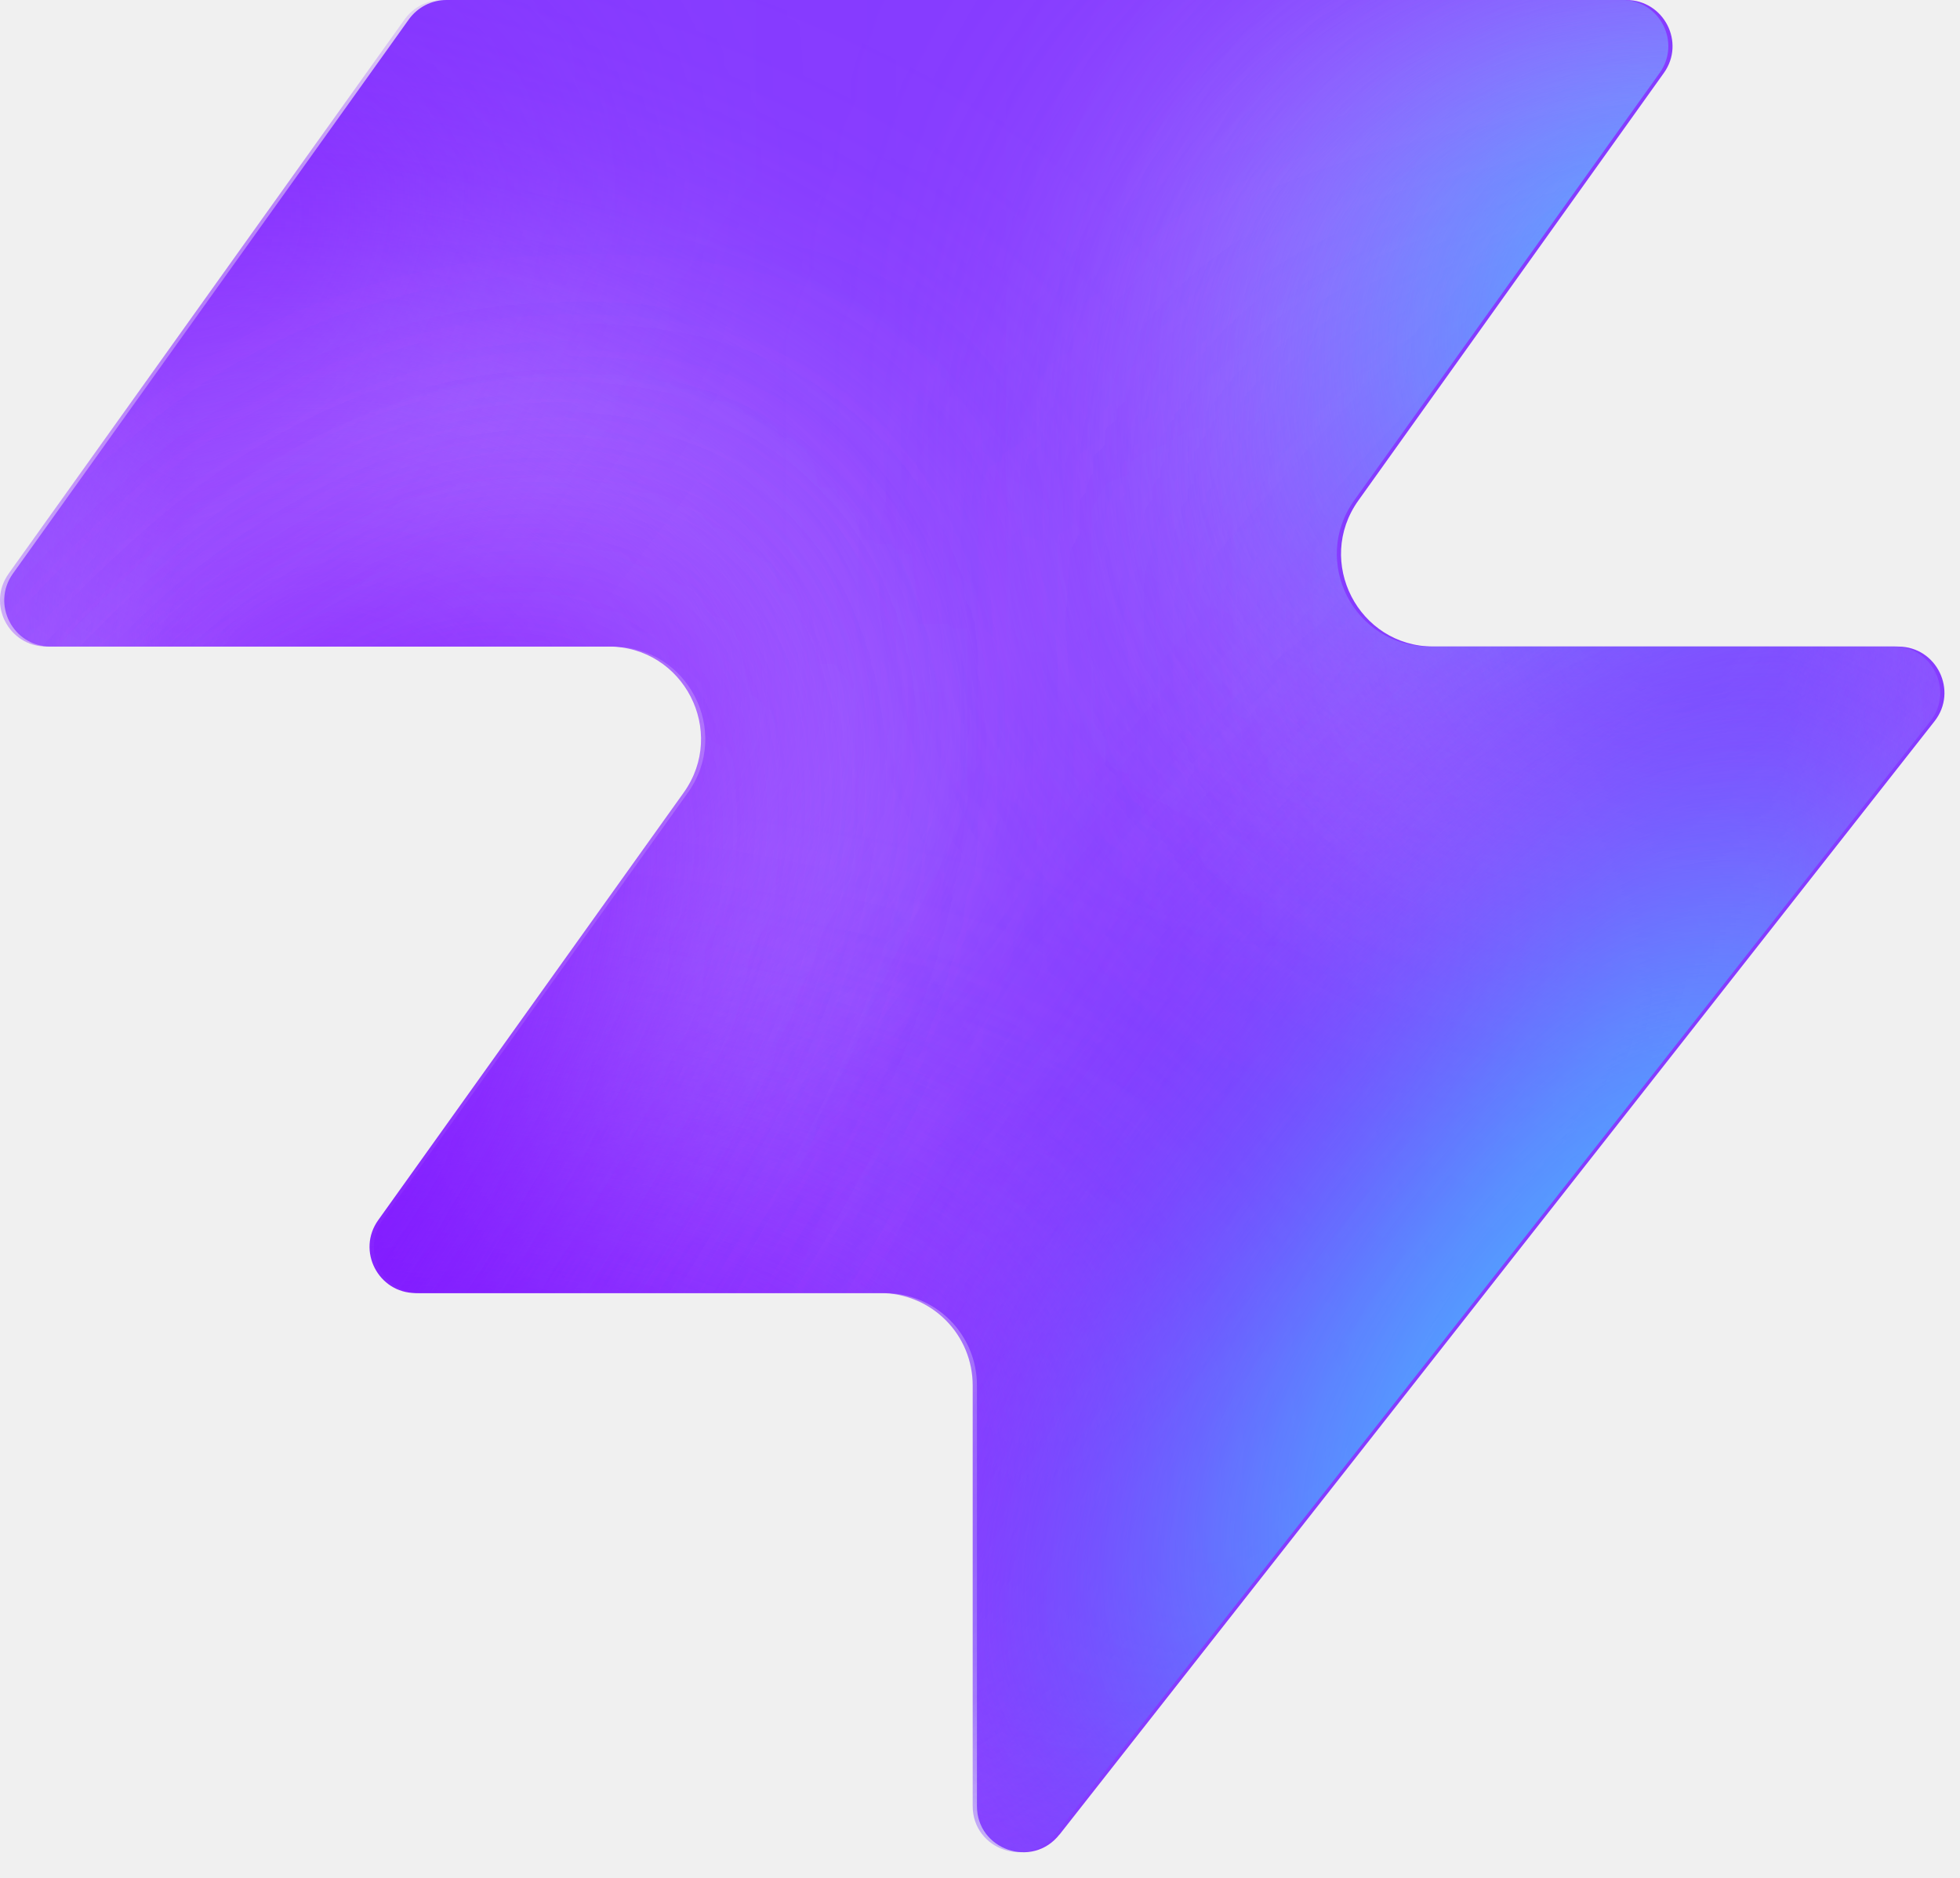
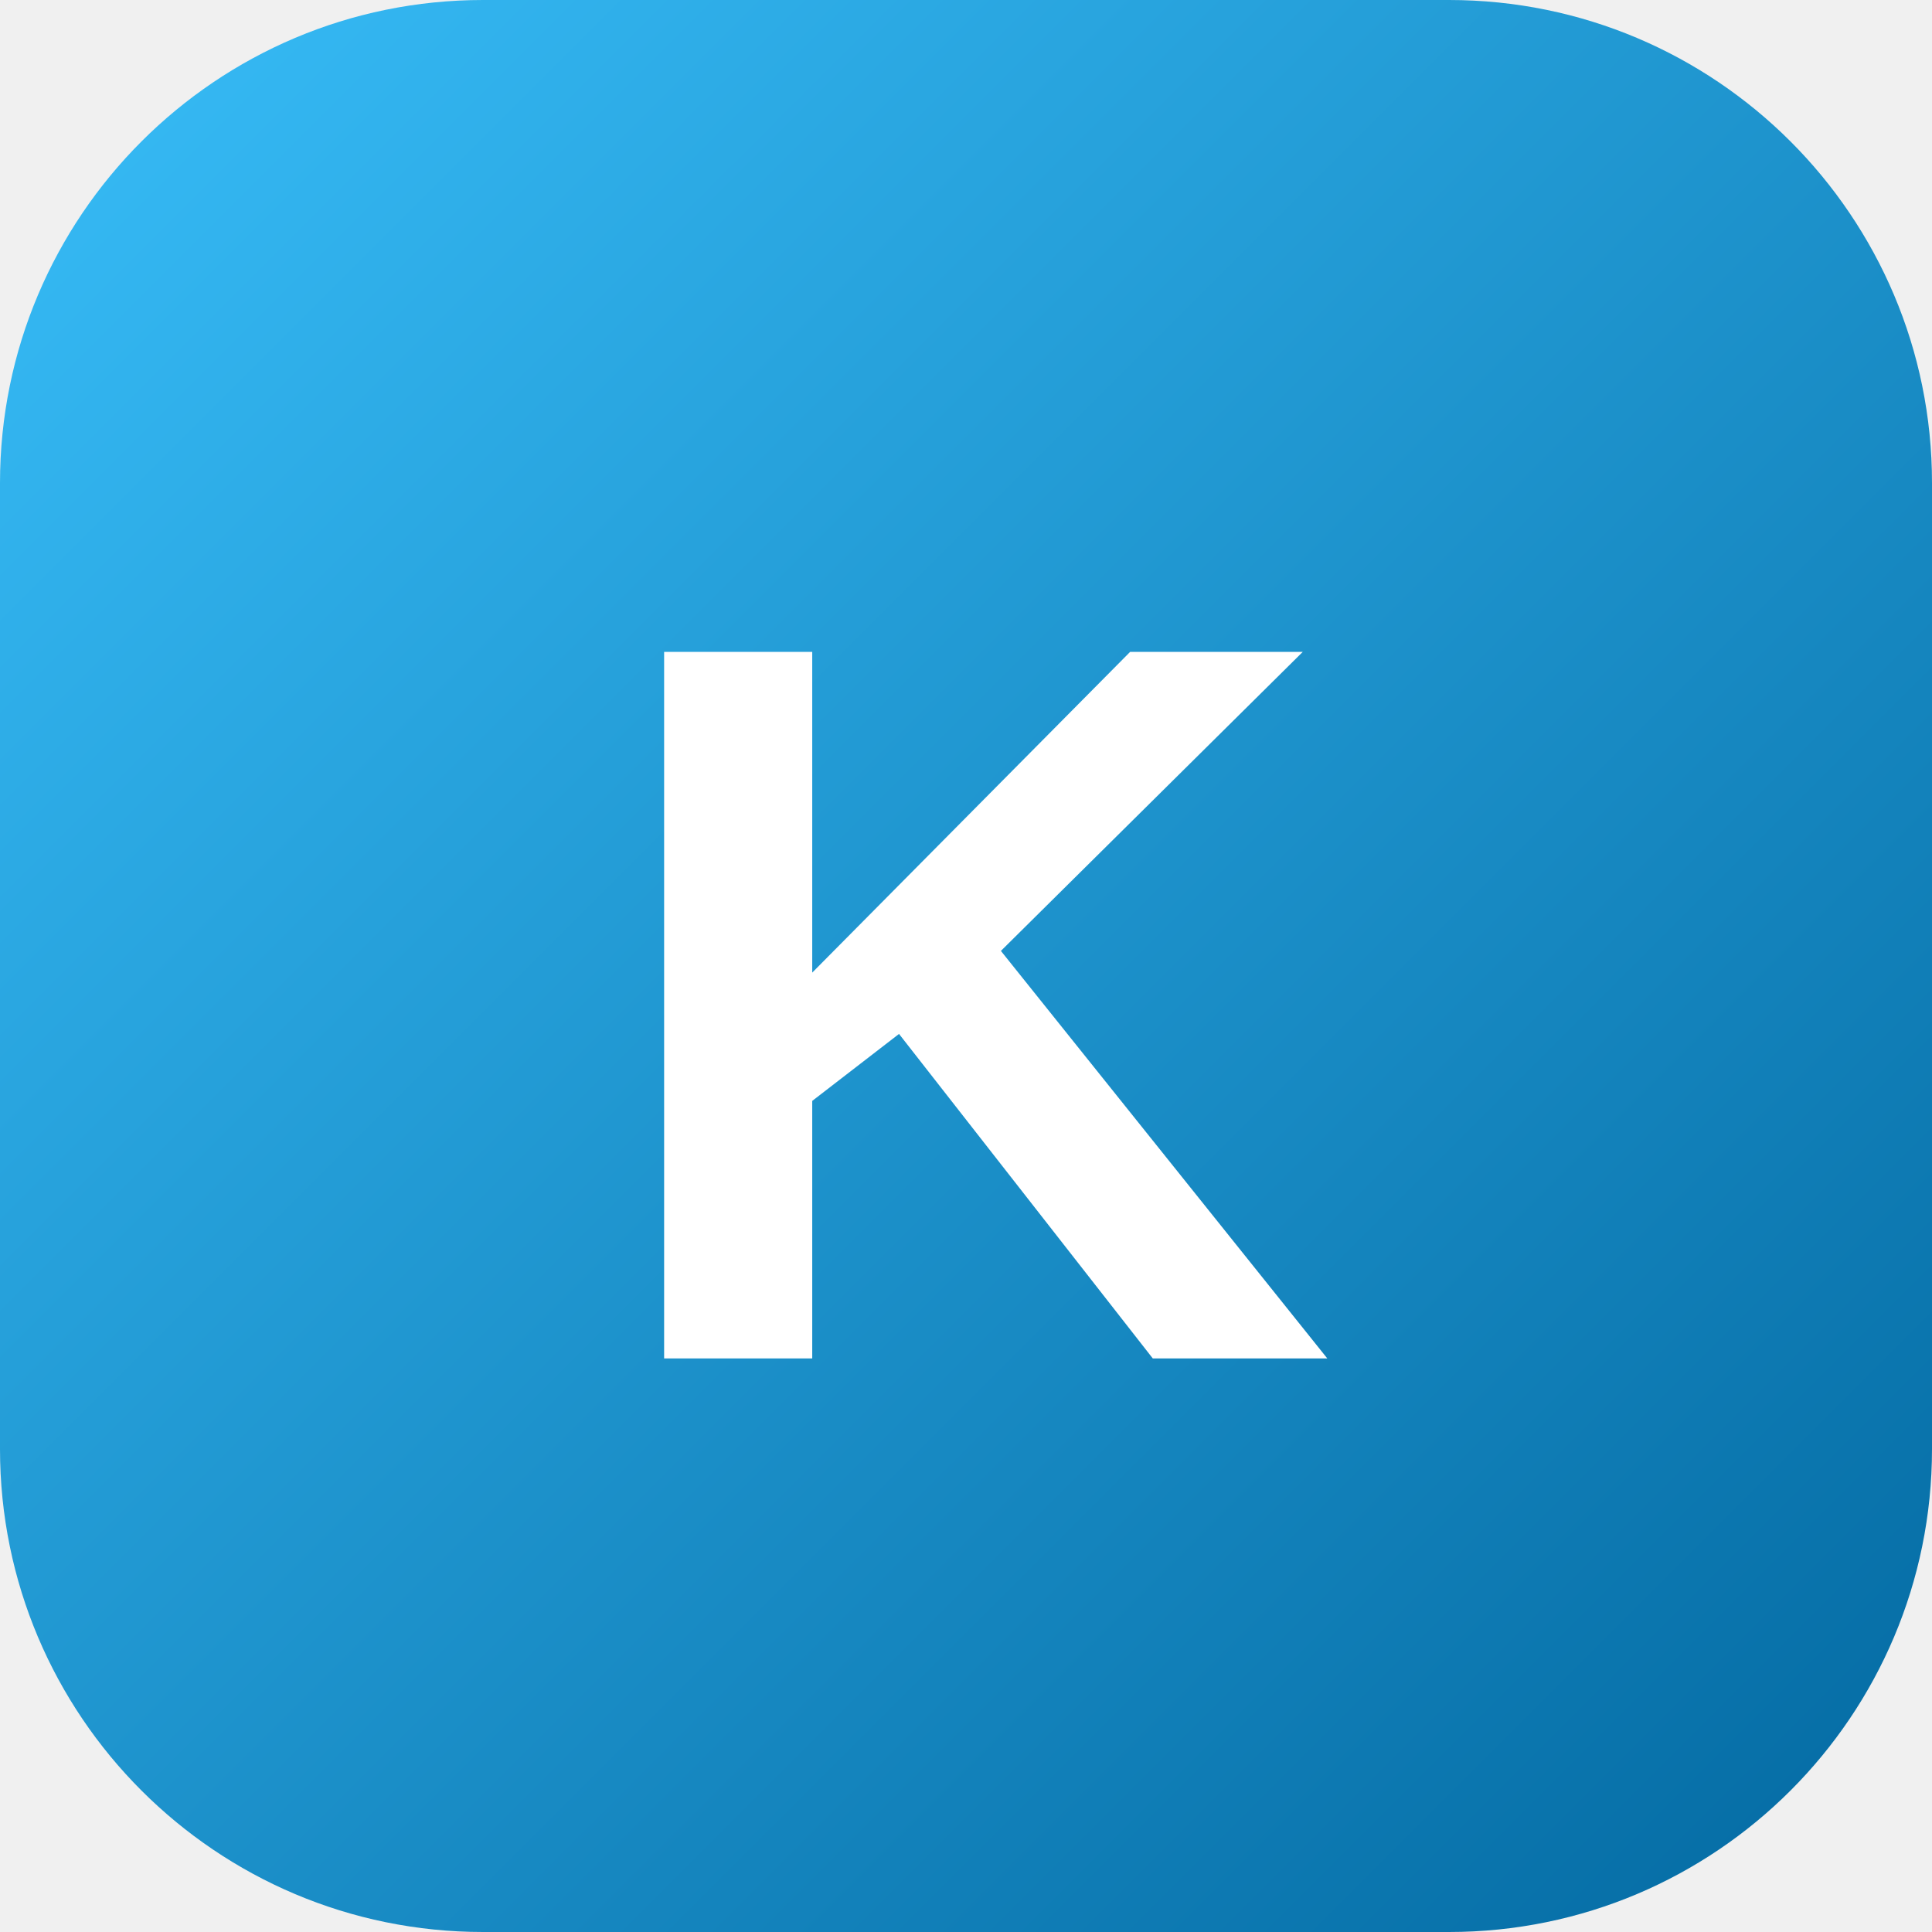
- <svg xmlns="http://www.w3.org/2000/svg" width="48" height="46" fill="none" viewBox="0 0 48 46">
-   <path fill="#863bff" d="M25.946 44.938c-.664.845-2.021.375-2.021-.698V33.937a2.26 2.26 0 0 0-2.262-2.262H10.287c-.92 0-1.456-1.04-.92-1.788l7.48-10.471c1.07-1.497 0-3.578-1.842-3.578H1.237c-.92 0-1.456-1.04-.92-1.788L10.013.474c.214-.297.556-.474.92-.474h28.894c.92 0 1.456 1.04.92 1.788l-7.48 10.471c-1.07 1.498 0 3.579 1.842 3.579h11.377c.943 0 1.473 1.088.89 1.83L25.947 44.94z" style="fill:#863bff;fill:color(display-p3 .525 .23 1);fill-opacity:1" />
-   <mask id="a" width="48" height="46" x="0" y="0" maskUnits="userSpaceOnUse" style="mask-type:alpha">
-     <path fill="#000" d="M25.842 44.938c-.664.844-2.021.375-2.021-.698V33.937a2.26 2.26 0 0 0-2.262-2.262H10.183c-.92 0-1.456-1.04-.92-1.788l7.48-10.471c1.07-1.498 0-3.579-1.842-3.579H1.133c-.92 0-1.456-1.04-.92-1.787L9.91.473c.214-.297.556-.474.92-.474h28.894c.92 0 1.456 1.04.92 1.788l-7.48 10.471c-1.07 1.498 0 3.578 1.842 3.578h11.377c.943 0 1.473 1.088.89 1.832L25.843 44.94z" style="fill:#000;fill-opacity:1" />
-   </mask>
-   <g mask="url(#a)">
-     <g filter="url(#b)">
-       <ellipse cx="5.508" cy="14.704" fill="#ede6ff" rx="5.508" ry="14.704" style="fill:#ede6ff;fill:color(display-p3 .927 .903 1);fill-opacity:1" transform="matrix(.00324 1 1 -.00324 -4.47 31.516)" />
-     </g>
-     <g filter="url(#c)">
-       <ellipse cx="10.399" cy="29.851" fill="#ede6ff" rx="10.399" ry="29.851" style="fill:#ede6ff;fill:color(display-p3 .927 .903 1);fill-opacity:1" transform="matrix(.00324 1 1 -.00324 -39.328 7.883)" />
-     </g>
-     <g filter="url(#d)">
-       <ellipse cx="5.508" cy="30.487" fill="#7e14ff" rx="5.508" ry="30.487" style="fill:#7e14ff;fill:color(display-p3 .492 .077 1);fill-opacity:1" transform="rotate(89.814 -25.913 -14.639)scale(1 -1)" />
-     </g>
-     <g filter="url(#e)">
-       <ellipse cx="5.508" cy="30.599" fill="#7e14ff" rx="5.508" ry="30.599" style="fill:#7e14ff;fill:color(display-p3 .492 .077 1);fill-opacity:1" transform="rotate(89.814 -32.644 -3.334)scale(1 -1)" />
-     </g>
-     <g filter="url(#f)">
-       <ellipse cx="5.508" cy="30.599" fill="#7e14ff" rx="5.508" ry="30.599" style="fill:#7e14ff;fill:color(display-p3 .492 .077 1);fill-opacity:1" transform="matrix(.00324 1 1 -.00324 -34.34 30.47)" />
-     </g>
-     <g filter="url(#g)">
-       <ellipse cx="14.072" cy="22.078" fill="#ede6ff" rx="14.072" ry="22.078" style="fill:#ede6ff;fill:color(display-p3 .927 .903 1);fill-opacity:1" transform="rotate(93.35 24.506 48.493)scale(-1 1)" />
-     </g>
-     <g filter="url(#h)">
-       <ellipse cx="3.47" cy="21.501" fill="#7e14ff" rx="3.47" ry="21.501" style="fill:#7e14ff;fill:color(display-p3 .492 .077 1);fill-opacity:1" transform="rotate(89.009 28.708 47.59)scale(-1 1)" />
-     </g>
-     <g filter="url(#i)">
-       <ellipse cx="3.47" cy="21.501" fill="#7e14ff" rx="3.47" ry="21.501" style="fill:#7e14ff;fill:color(display-p3 .492 .077 1);fill-opacity:1" transform="rotate(89.009 28.708 47.59)scale(-1 1)" />
-     </g>
-     <g filter="url(#j)">
-       <ellipse cx=".387" cy="8.972" fill="#7e14ff" rx="4.407" ry="29.108" style="fill:#7e14ff;fill:color(display-p3 .492 .077 1);fill-opacity:1" transform="rotate(39.51 .387 8.972)" />
-     </g>
-     <g filter="url(#k)">
-       <ellipse cx="47.523" cy="-6.092" fill="#7e14ff" rx="4.407" ry="29.108" style="fill:#7e14ff;fill:color(display-p3 .492 .077 1);fill-opacity:1" transform="rotate(37.892 47.523 -6.092)" />
-     </g>
-     <g filter="url(#l)">
-       <ellipse cx="41.412" cy="6.333" fill="#47bfff" rx="5.971" ry="9.665" style="fill:#47bfff;fill:color(display-p3 .28 .748 1);fill-opacity:1" transform="rotate(37.892 41.412 6.333)" />
-     </g>
-     <g filter="url(#m)">
-       <ellipse cx="-1.879" cy="38.332" fill="#7e14ff" rx="4.407" ry="29.108" style="fill:#7e14ff;fill:color(display-p3 .492 .077 1);fill-opacity:1" transform="rotate(37.892 -1.88 38.332)" />
-     </g>
-     <g filter="url(#n)">
-       <ellipse cx="-1.879" cy="38.332" fill="#7e14ff" rx="4.407" ry="29.108" style="fill:#7e14ff;fill:color(display-p3 .492 .077 1);fill-opacity:1" transform="rotate(37.892 -1.88 38.332)" />
-     </g>
-     <g filter="url(#o)">
-       <ellipse cx="35.651" cy="29.907" fill="#7e14ff" rx="4.407" ry="29.108" style="fill:#7e14ff;fill:color(display-p3 .492 .077 1);fill-opacity:1" transform="rotate(37.892 35.651 29.907)" />
-     </g>
-     <g filter="url(#p)">
-       <ellipse cx="38.418" cy="32.4" fill="#47bfff" rx="5.971" ry="15.297" style="fill:#47bfff;fill:color(display-p3 .28 .748 1);fill-opacity:1" transform="rotate(37.892 38.418 32.4)" />
-     </g>
-   </g>
+ <svg xmlns="http://www.w3.org/2000/svg" viewBox="0 0 32 32">
  <defs>
-     <filter id="b" width="60.045" height="41.654" x="-19.77" y="16.149" color-interpolation-filters="sRGB" filterUnits="userSpaceOnUse">
-       <feFlood flood-opacity="0" result="BackgroundImageFix" />
-       <feBlend in="SourceGraphic" in2="BackgroundImageFix" result="shape" />
-       <feGaussianBlur result="effect1_foregroundBlur_2002_17158" stdDeviation="7.659" />
-     </filter>
-     <filter id="c" width="90.34" height="51.437" x="-54.613" y="-7.533" color-interpolation-filters="sRGB" filterUnits="userSpaceOnUse">
-       <feFlood flood-opacity="0" result="BackgroundImageFix" />
-       <feBlend in="SourceGraphic" in2="BackgroundImageFix" result="shape" />
-       <feGaussianBlur result="effect1_foregroundBlur_2002_17158" stdDeviation="7.659" />
-     </filter>
-     <filter id="d" width="79.355" height="29.4" x="-49.64" y="2.03" color-interpolation-filters="sRGB" filterUnits="userSpaceOnUse">
-       <feFlood flood-opacity="0" result="BackgroundImageFix" />
-       <feBlend in="SourceGraphic" in2="BackgroundImageFix" result="shape" />
-       <feGaussianBlur result="effect1_foregroundBlur_2002_17158" stdDeviation="4.596" />
-     </filter>
-     <filter id="e" width="79.579" height="29.4" x="-45.045" y="20.029" color-interpolation-filters="sRGB" filterUnits="userSpaceOnUse">
-       <feFlood flood-opacity="0" result="BackgroundImageFix" />
-       <feBlend in="SourceGraphic" in2="BackgroundImageFix" result="shape" />
-       <feGaussianBlur result="effect1_foregroundBlur_2002_17158" stdDeviation="4.596" />
-     </filter>
-     <filter id="f" width="79.579" height="29.4" x="-43.513" y="21.178" color-interpolation-filters="sRGB" filterUnits="userSpaceOnUse">
-       <feFlood flood-opacity="0" result="BackgroundImageFix" />
-       <feBlend in="SourceGraphic" in2="BackgroundImageFix" result="shape" />
-       <feGaussianBlur result="effect1_foregroundBlur_2002_17158" stdDeviation="4.596" />
-     </filter>
-     <filter id="g" width="74.749" height="58.852" x="15.756" y="-17.901" color-interpolation-filters="sRGB" filterUnits="userSpaceOnUse">
-       <feFlood flood-opacity="0" result="BackgroundImageFix" />
-       <feBlend in="SourceGraphic" in2="BackgroundImageFix" result="shape" />
-       <feGaussianBlur result="effect1_foregroundBlur_2002_17158" stdDeviation="7.659" />
-     </filter>
-     <filter id="h" width="61.377" height="25.362" x="23.548" y="2.284" color-interpolation-filters="sRGB" filterUnits="userSpaceOnUse">
-       <feFlood flood-opacity="0" result="BackgroundImageFix" />
-       <feBlend in="SourceGraphic" in2="BackgroundImageFix" result="shape" />
-       <feGaussianBlur result="effect1_foregroundBlur_2002_17158" stdDeviation="4.596" />
-     </filter>
-     <filter id="i" width="61.377" height="25.362" x="23.548" y="2.284" color-interpolation-filters="sRGB" filterUnits="userSpaceOnUse">
-       <feFlood flood-opacity="0" result="BackgroundImageFix" />
-       <feBlend in="SourceGraphic" in2="BackgroundImageFix" result="shape" />
-       <feGaussianBlur result="effect1_foregroundBlur_2002_17158" stdDeviation="4.596" />
-     </filter>
-     <filter id="j" width="56.045" height="63.649" x="-27.636" y="-22.853" color-interpolation-filters="sRGB" filterUnits="userSpaceOnUse">
-       <feFlood flood-opacity="0" result="BackgroundImageFix" />
-       <feBlend in="SourceGraphic" in2="BackgroundImageFix" result="shape" />
-       <feGaussianBlur result="effect1_foregroundBlur_2002_17158" stdDeviation="4.596" />
-     </filter>
-     <filter id="k" width="54.814" height="64.646" x="20.116" y="-38.415" color-interpolation-filters="sRGB" filterUnits="userSpaceOnUse">
-       <feFlood flood-opacity="0" result="BackgroundImageFix" />
-       <feBlend in="SourceGraphic" in2="BackgroundImageFix" result="shape" />
-       <feGaussianBlur result="effect1_foregroundBlur_2002_17158" stdDeviation="4.596" />
-     </filter>
-     <filter id="l" width="33.541" height="35.313" x="24.641" y="-11.323" color-interpolation-filters="sRGB" filterUnits="userSpaceOnUse">
-       <feFlood flood-opacity="0" result="BackgroundImageFix" />
-       <feBlend in="SourceGraphic" in2="BackgroundImageFix" result="shape" />
-       <feGaussianBlur result="effect1_foregroundBlur_2002_17158" stdDeviation="4.596" />
-     </filter>
-     <filter id="m" width="54.814" height="64.646" x="-29.286" y="6.009" color-interpolation-filters="sRGB" filterUnits="userSpaceOnUse">
-       <feFlood flood-opacity="0" result="BackgroundImageFix" />
-       <feBlend in="SourceGraphic" in2="BackgroundImageFix" result="shape" />
-       <feGaussianBlur result="effect1_foregroundBlur_2002_17158" stdDeviation="4.596" />
-     </filter>
-     <filter id="n" width="54.814" height="64.646" x="-29.286" y="6.009" color-interpolation-filters="sRGB" filterUnits="userSpaceOnUse">
-       <feFlood flood-opacity="0" result="BackgroundImageFix" />
-       <feBlend in="SourceGraphic" in2="BackgroundImageFix" result="shape" />
-       <feGaussianBlur result="effect1_foregroundBlur_2002_17158" stdDeviation="4.596" />
-     </filter>
-     <filter id="o" width="54.814" height="64.646" x="8.244" y="-2.416" color-interpolation-filters="sRGB" filterUnits="userSpaceOnUse">
-       <feFlood flood-opacity="0" result="BackgroundImageFix" />
-       <feBlend in="SourceGraphic" in2="BackgroundImageFix" result="shape" />
-       <feGaussianBlur result="effect1_foregroundBlur_2002_17158" stdDeviation="4.596" />
-     </filter>
-     <filter id="p" width="39.409" height="43.623" x="18.713" y="10.588" color-interpolation-filters="sRGB" filterUnits="userSpaceOnUse">
-       <feFlood flood-opacity="0" result="BackgroundImageFix" />
-       <feBlend in="SourceGraphic" in2="BackgroundImageFix" result="shape" />
-       <feGaussianBlur result="effect1_foregroundBlur_2002_17158" stdDeviation="4.596" />
-     </filter>
+     <linearGradient id="g" x1="0" y1="0" x2="32" y2="32" gradientUnits="userSpaceOnUse">
+       <stop offset="0" stop-color="#38bdf8" />
+       <stop offset="1" stop-color="#0369a1" />
+     </linearGradient>
  </defs>
+   <rect width="32" height="32" rx="8" fill="url(#g)" />
+   <text x="16" y="22.5" text-anchor="middle" font-family="Arial, Helvetica, sans-serif" font-weight="800" font-size="17" fill="#ffffff">K</text>
</svg>
